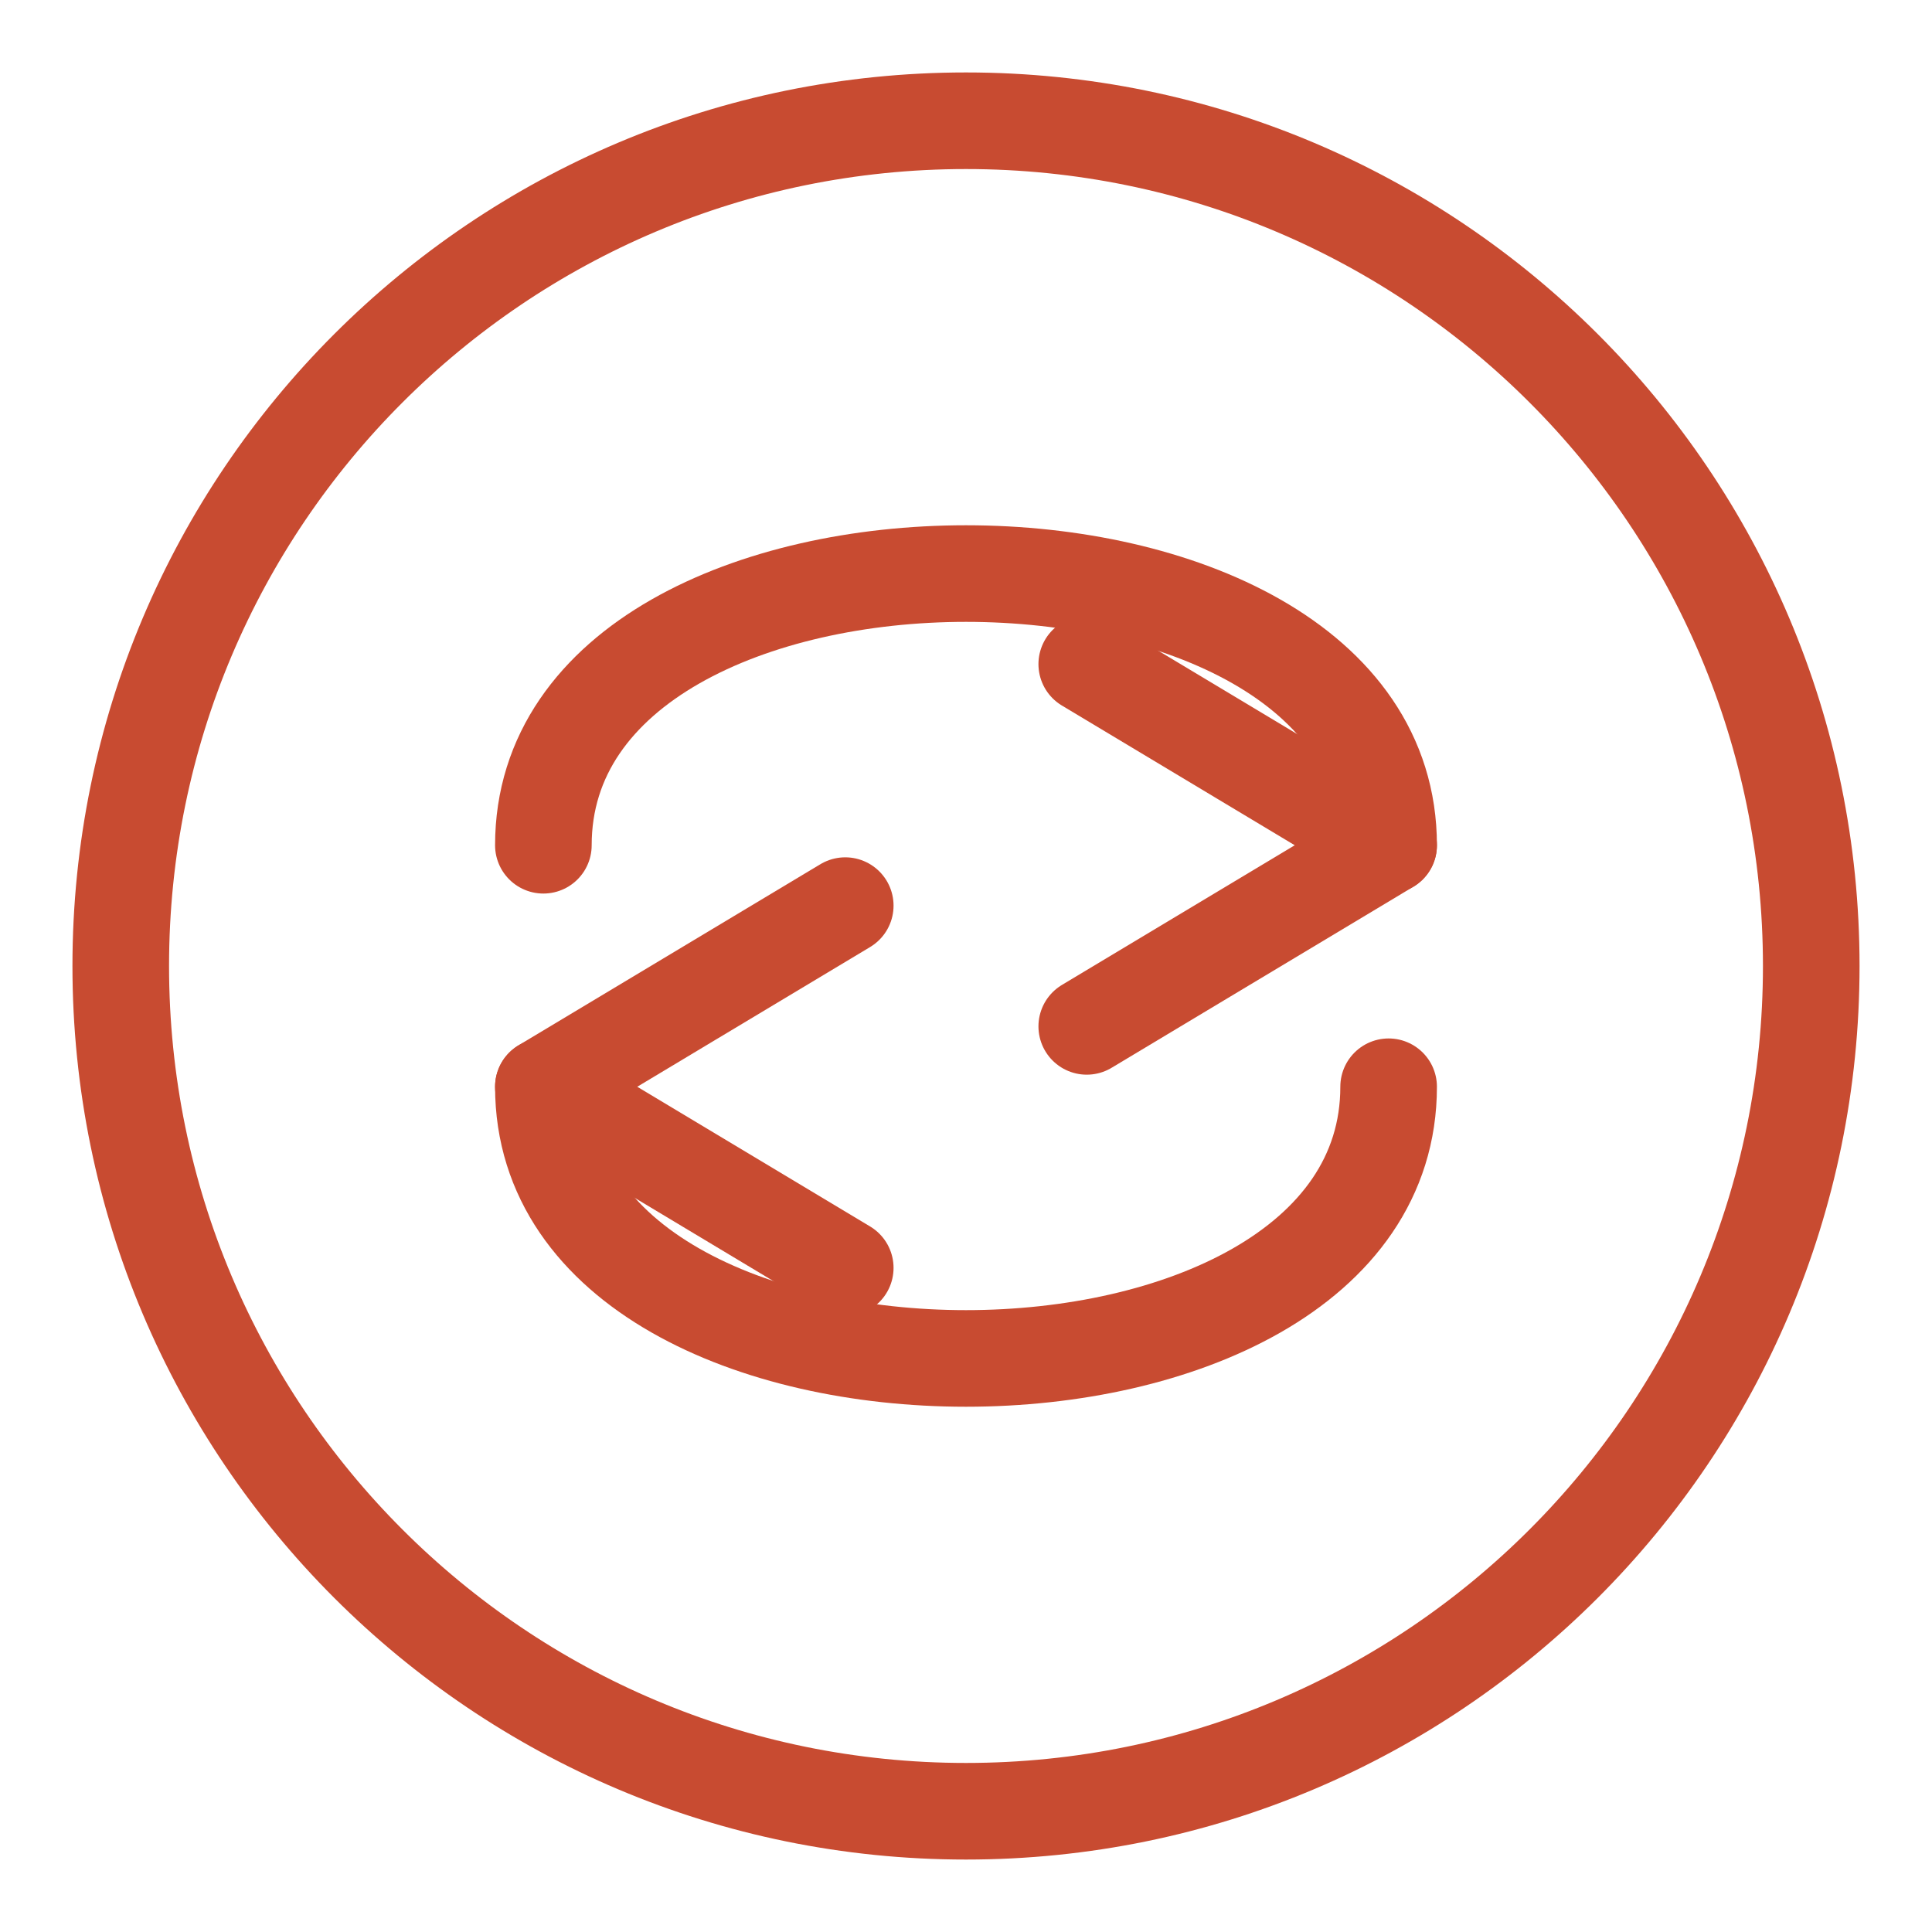
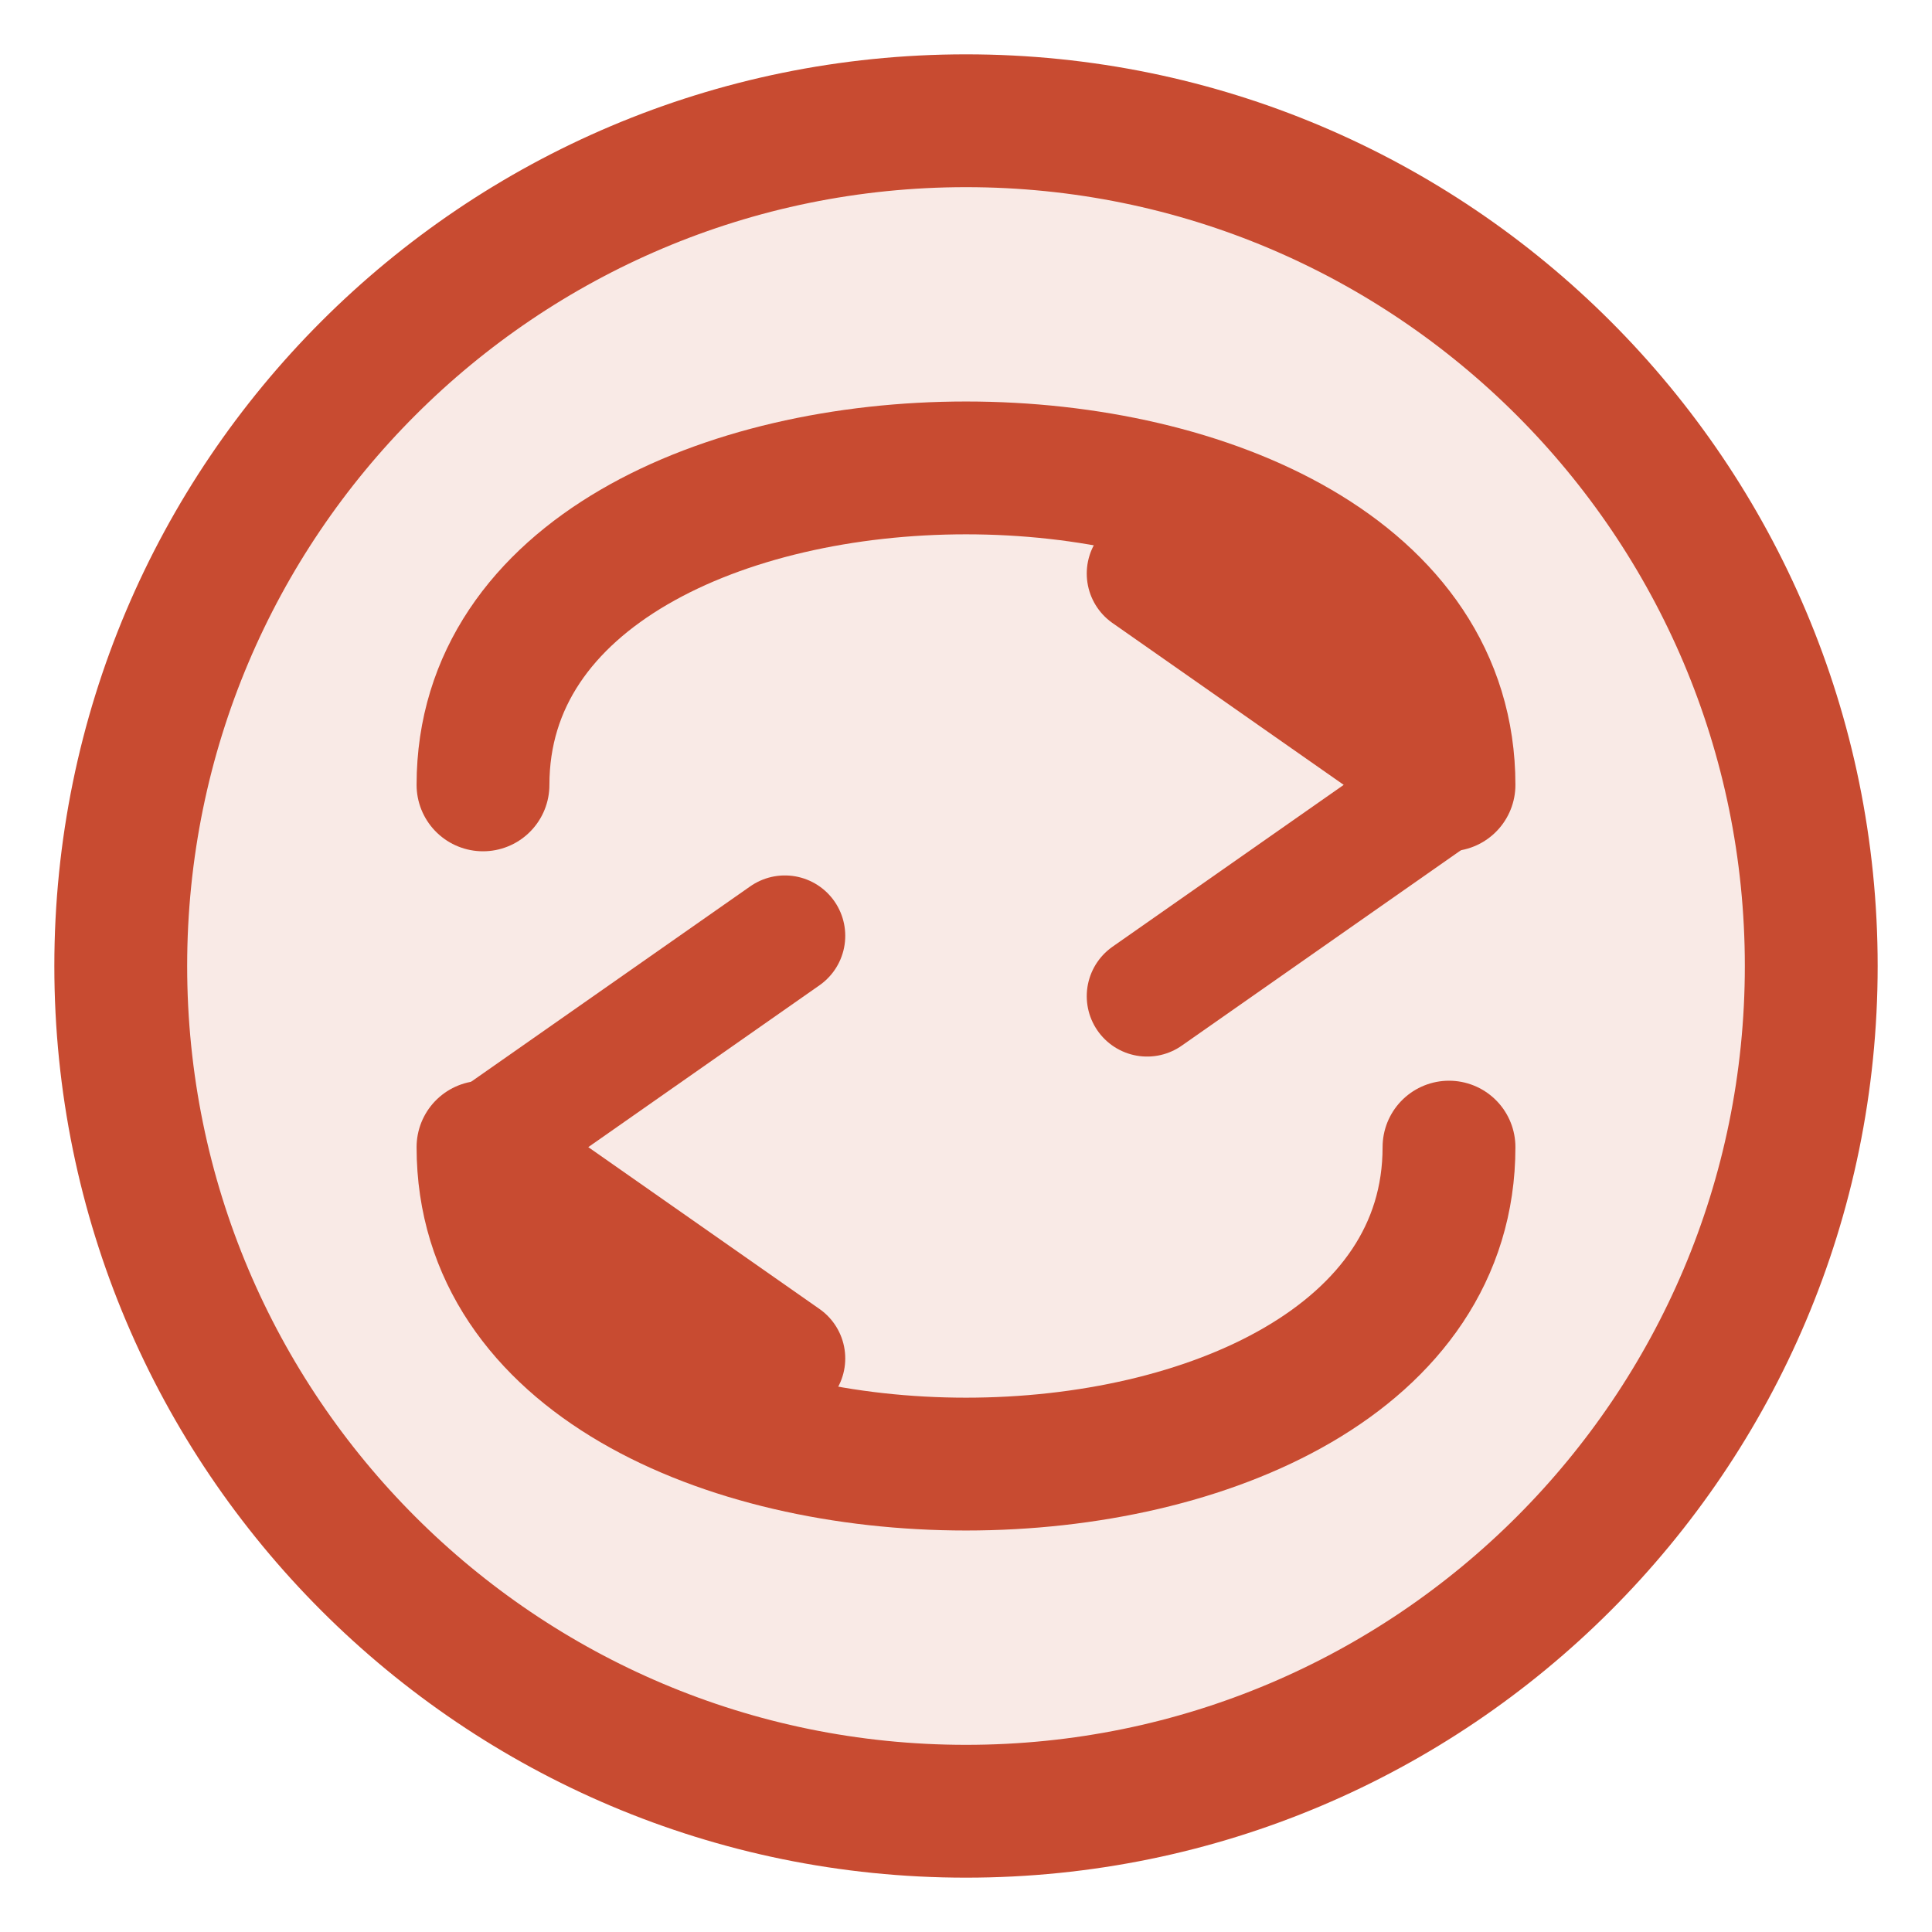
<svg xmlns="http://www.w3.org/2000/svg" width="32" height="32" viewBox="0 0 32 32" fill="none">
-   <circle cx="16" cy="16" r="14" stroke="#C84B31" stroke-width="1.6" />
-   <path d="M9 14 C9 8, 23 8, 23 14" stroke="#C84B31" stroke-width="1.6" stroke-linecap="round" fill="none" />
-   <path d="M23 14 L18 11 M23 14 L18 17" stroke="#C84B31" stroke-width="1.6" stroke-linecap="round" stroke-linejoin="round" fill="none" />
-   <path d="M23 18 C23 24, 9 24, 9 18" stroke="#C84B31" stroke-width="1.6" stroke-linecap="round" fill="none" />
-   <path d="M9 18 L14 21 M9 18 L14 15" stroke="#C84B31" stroke-width="1.6" stroke-linecap="round" stroke-linejoin="round" fill="none" />
+   <circle cx="16" cy="16" r="14" fill="#C84B31" fill-opacity="0.12" stroke="#C84B31" stroke-width="2.2" />
+   <path d="M8 13 C8 6, 24 6, 24 13" stroke="#C84B31" stroke-width="2.2" stroke-linecap="round" fill="none" />
+   <path d="M24 13 L19 9.5 M24 13 L19 16.5" stroke="#C84B31" stroke-width="2" stroke-linecap="round" stroke-linejoin="round" fill="none" />
+   <path d="M24 19 C24 26, 8 26, 8 19" stroke="#C84B31" stroke-width="2.2" stroke-linecap="round" fill="none" />
+   <path d="M8 19 L13 15.5 M8 19 L13 22.5" stroke="#C84B31" stroke-width="2" stroke-linecap="round" stroke-linejoin="round" fill="none" />
</svg>
